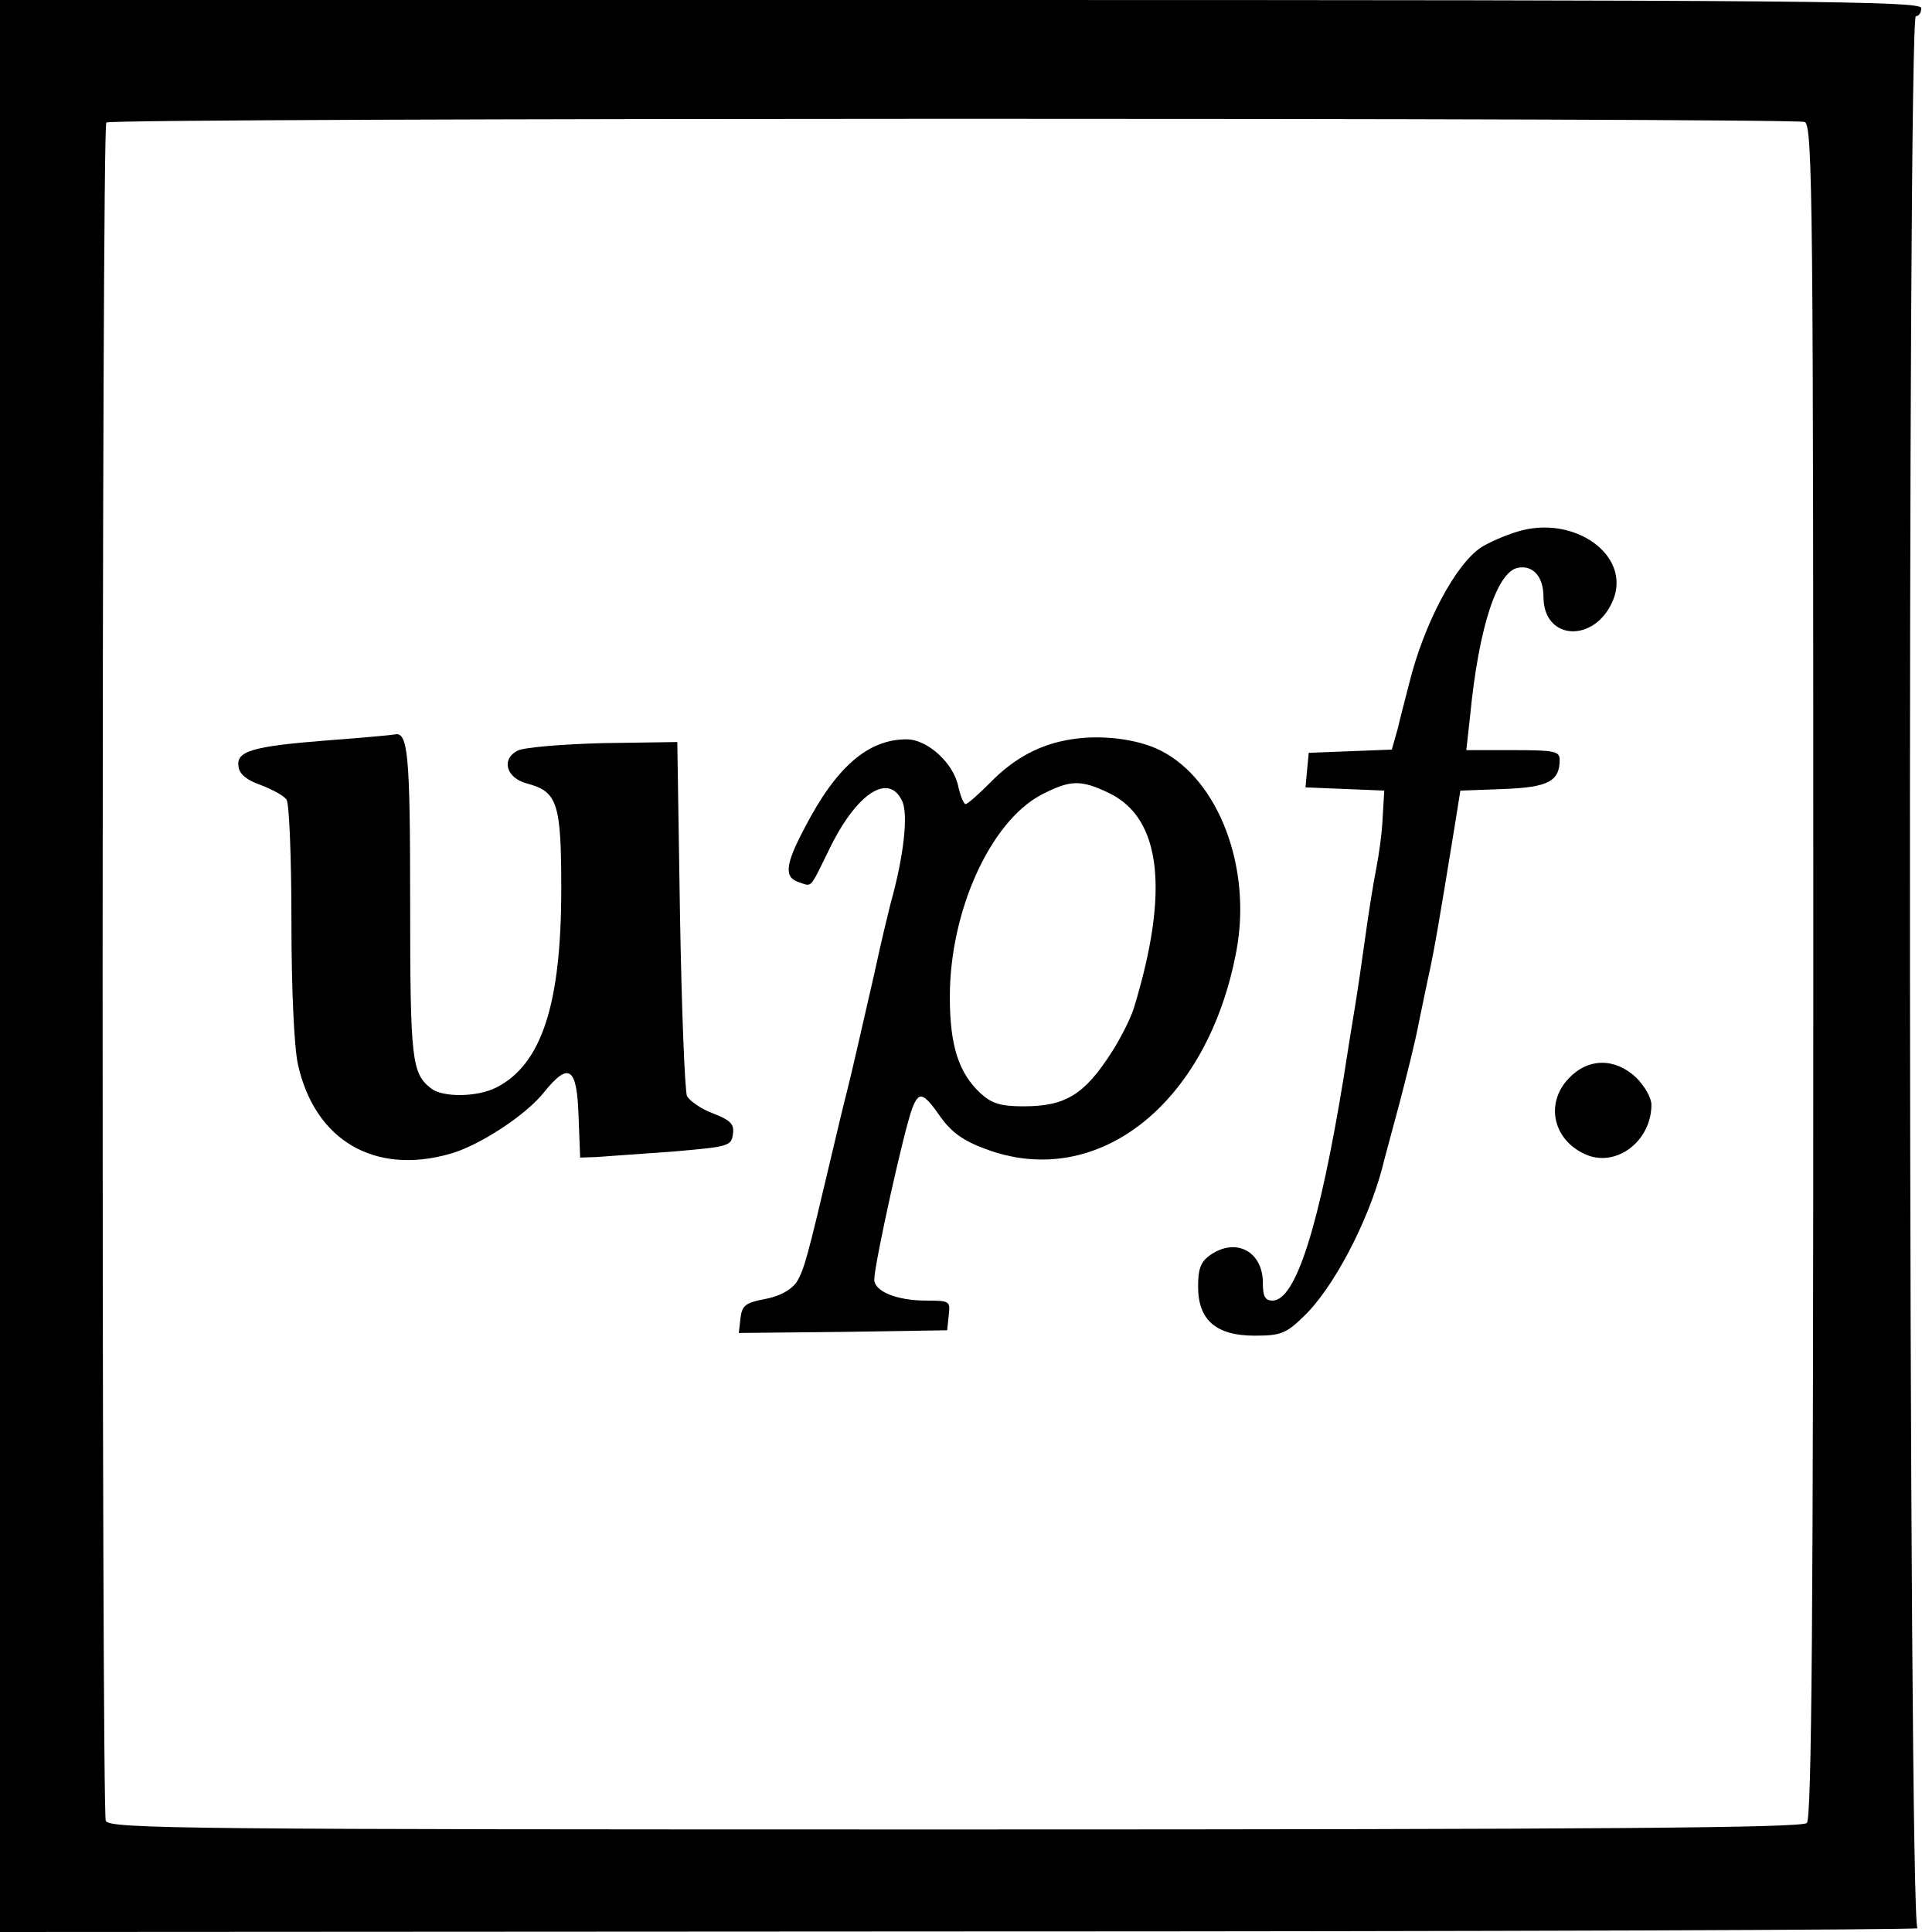
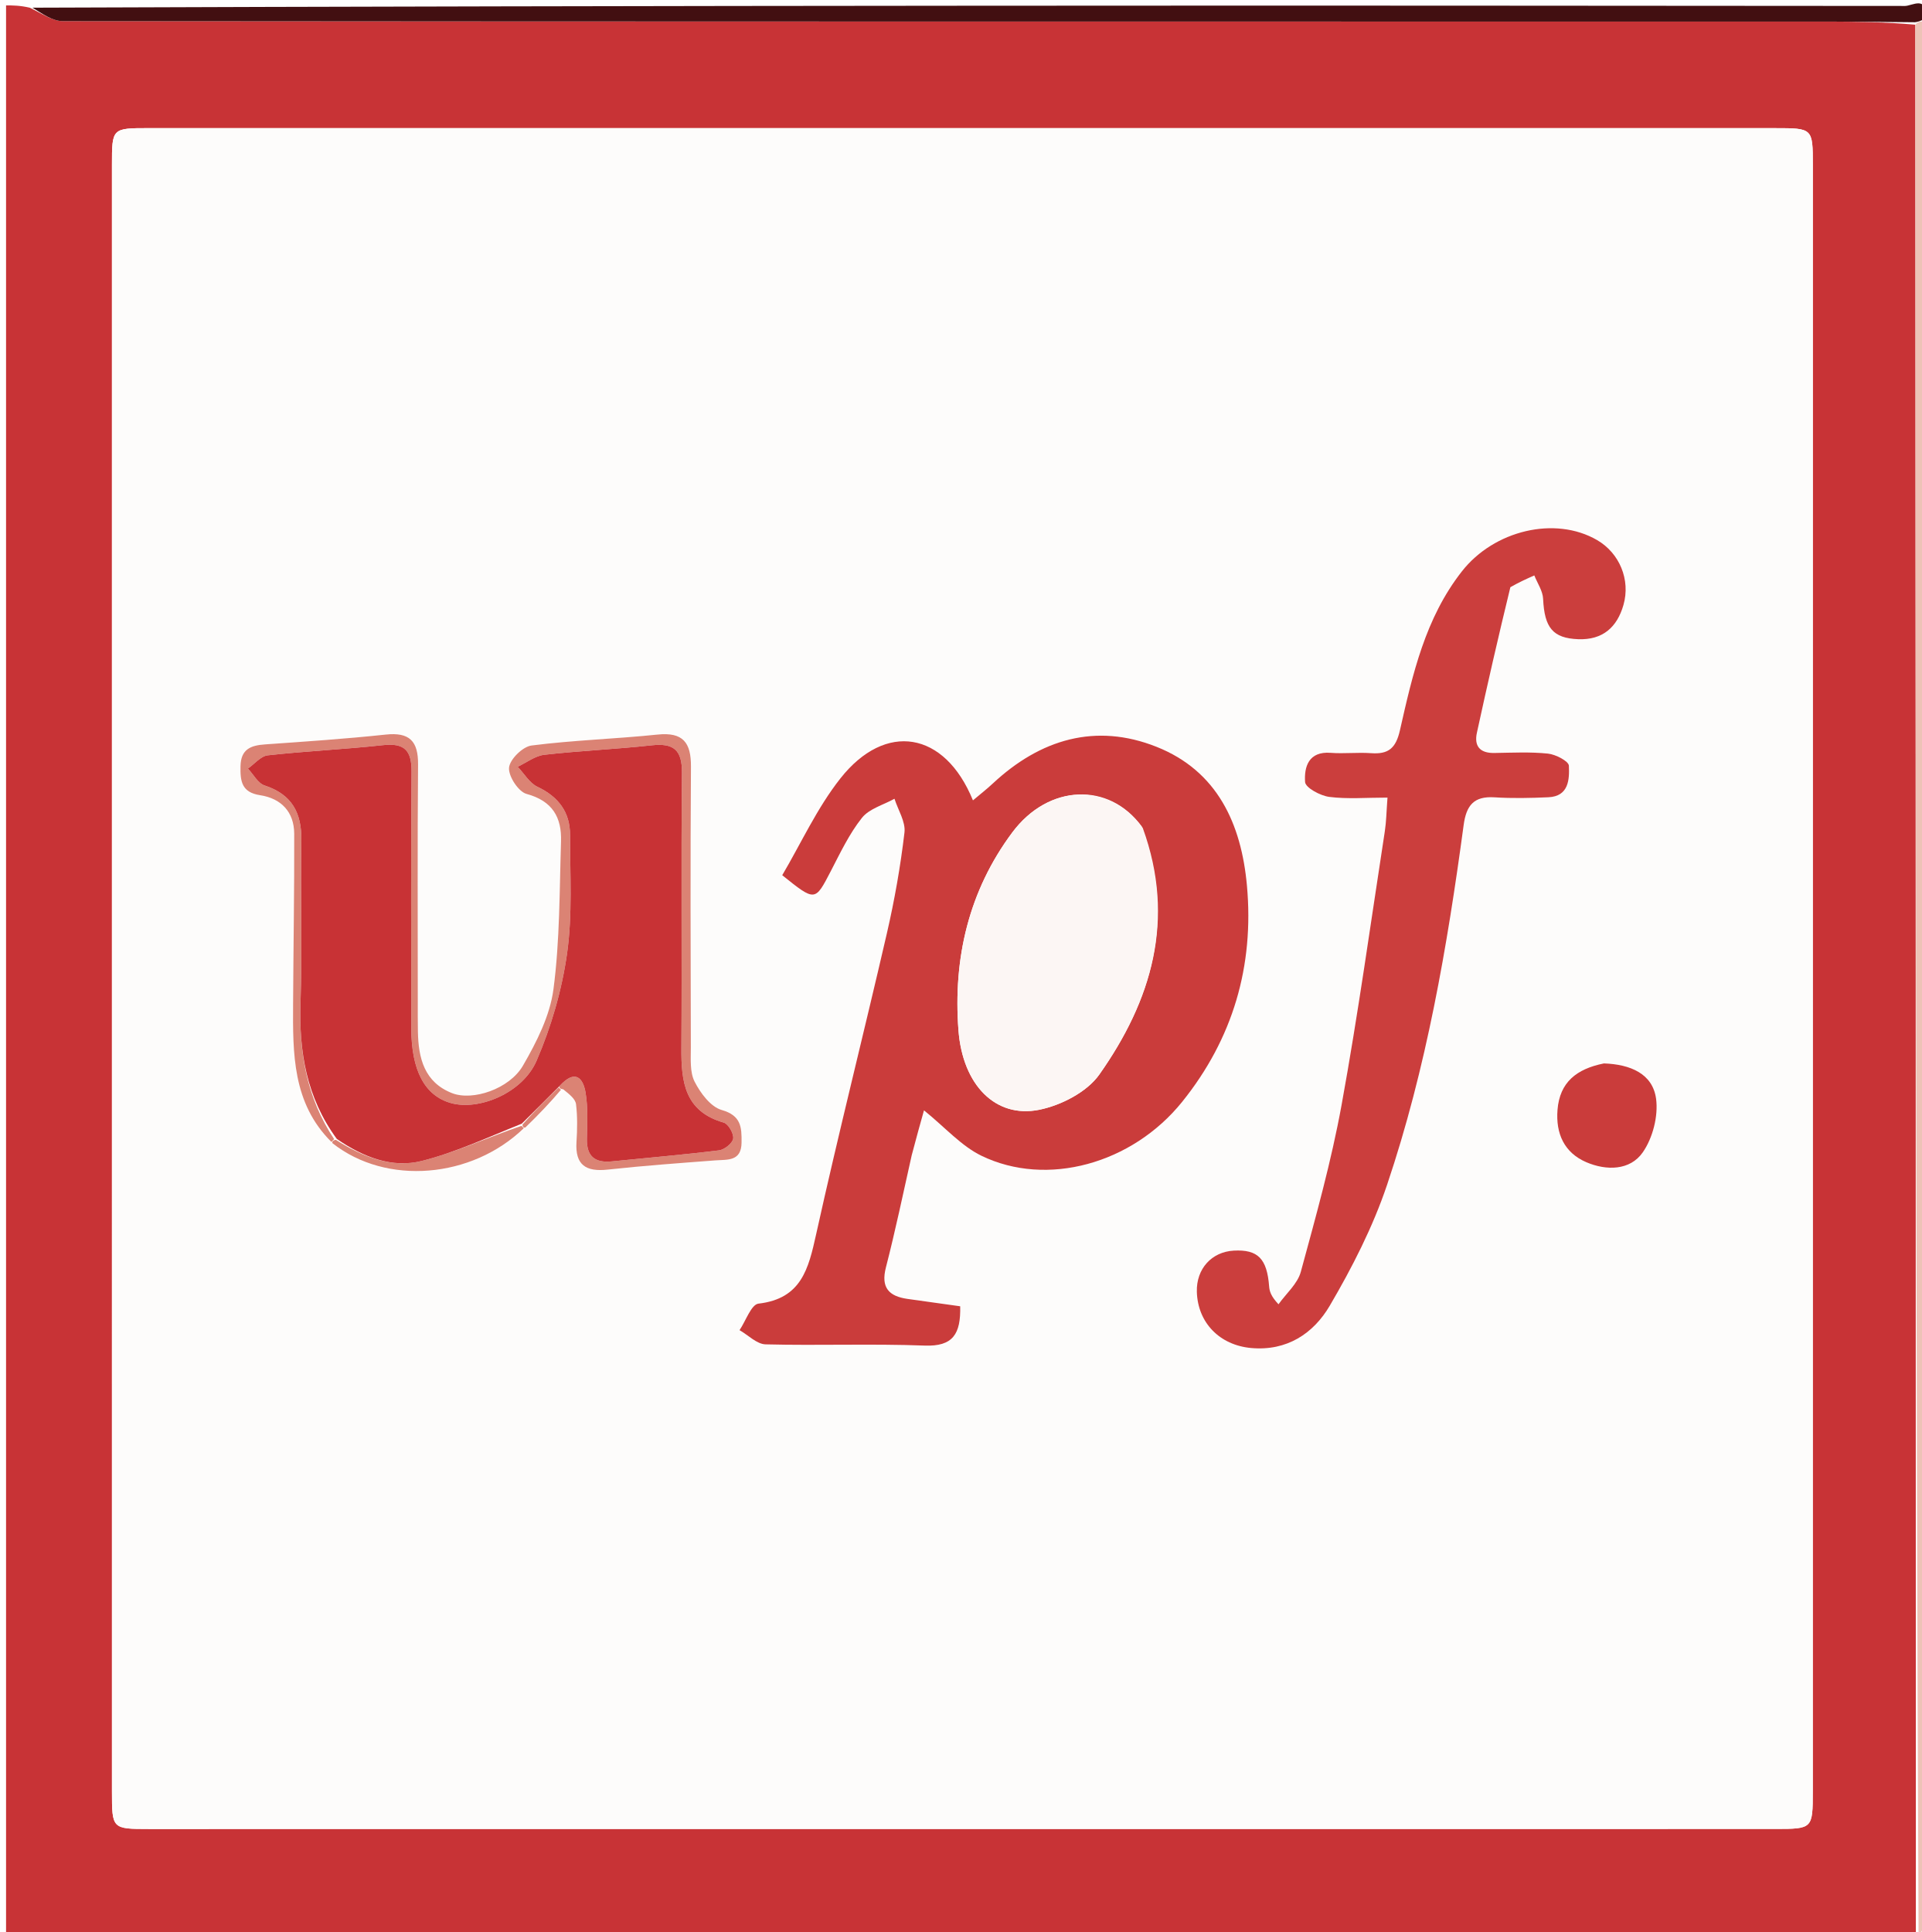
- <svg xmlns="http://www.w3.org/2000/svg" version="1.0" width="356pt" height="358pt" viewBox="0 0 356 358" preserveAspectRatio="xMidYMid meet">
-   <g transform="translate(0,358) scale(0.1,-0.1)" fill="#000000" stroke="none">
-     <path d="M0 1790 l0 -1790 1783 1 c980 0 1776 3 1770 6 -17 6 -19 3543 -3 3543 6 0 10 7 10 15 0 13 -204 15 -1780 15 l-1780 0 0 -1790z m3344 1564 c15 -6 16 -153 16 -1573 0 -1205 -3 -1570 -12 -1579 -9 -9 -374 -12 -1579 -12 -1420 0 -1567 1 -1573 16 -8 22 -8 3139 1 3147 8 9 3125 9 3147 1z" />
-     <path d="M2812 2595 c-23 -7 -53 -20 -67 -29 -48 -31 -107 -143 -134 -253 -6 -24 -16 -61 -21 -83 l-11 -39 -77 -3 -77 -3 -3 -32 -3 -32 73 -3 73 -3 -3 -50 c-1 -27 -7 -70 -12 -95 -5 -25 -14 -81 -20 -125 -6 -44 -15 -105 -20 -135 -5 -30 -14 -86 -20 -125 -45 -276 -89 -415 -132 -415 -14 0 -18 8 -18 33 0 58 -50 85 -98 51 -17 -12 -22 -25 -22 -58 0 -62 33 -91 105 -91 48 0 58 4 90 35 55 52 119 174 146 275 4 17 19 71 32 120 13 50 30 117 36 150 7 33 16 78 21 100 8 38 15 77 44 255 l12 75 80 3 c82 3 104 14 104 54 0 16 -10 18 -86 18 l-87 0 7 63 c16 165 50 268 89 275 28 5 47 -17 47 -54 0 -82 96 -86 129 -6 34 83 -72 159 -177 127z" />
-     <path d="M606 2208 c-140 -11 -169 -20 -164 -49 2 -14 16 -25 42 -34 21 -8 43 -20 47 -27 5 -7 9 -108 9 -225 0 -125 5 -233 12 -265 31 -141 142 -206 282 -166 54 15 141 72 174 114 46 57 61 47 64 -43 l3 -78 30 1 c17 1 80 6 140 10 104 9 110 10 113 32 3 19 -4 26 -37 39 -22 8 -43 23 -48 32 -4 9 -10 160 -13 336 l-5 320 -138 -2 c-76 -2 -147 -8 -158 -14 -31 -16 -21 -51 18 -61 56 -15 63 -36 63 -195 0 -213 -36 -325 -120 -368 -35 -18 -99 -19 -121 -2 -36 28 -39 51 -39 344 0 277 -4 318 -29 312 -4 -1 -59 -6 -125 -11z" />
-     <path d="M1985 2210 c-58 -9 -106 -35 -150 -80 -22 -22 -42 -40 -46 -40 -3 0 -9 14 -13 31 -8 44 -57 89 -96 89 -71 0 -130 -50 -189 -164 -36 -68 -39 -92 -10 -101 24 -8 19 -13 54 58 51 107 112 147 137 92 11 -25 3 -101 -22 -190 -4 -16 -18 -73 -29 -125 -31 -135 -41 -180 -51 -220 -5 -19 -18 -73 -29 -120 -45 -191 -51 -213 -65 -236 -10 -14 -31 -26 -58 -31 -37 -7 -43 -12 -46 -36 l-3 -27 193 2 193 3 3 28 c3 26 2 27 -42 27 -54 0 -96 17 -96 39 0 28 56 282 71 319 12 30 20 28 52 -18 20 -28 42 -44 83 -59 207 -78 412 83 465 367 29 154 -33 317 -140 371 -43 22 -111 30 -166 21z m71 -100 c96 -47 111 -182 45 -398 -6 -19 -24 -55 -40 -80 -51 -80 -86 -102 -164 -102 -43 0 -59 5 -80 24 -41 38 -57 89 -57 179 0 159 75 324 169 374 54 28 73 29 127 3z" />
-     <path d="M2907 1582 c-45 -47 -29 -116 33 -142 56 -23 120 26 120 93 0 13 -13 35 -28 50 -39 37 -89 37 -125 -1z" />
-   </g>
+ <svg xmlns="http://www.w3.org/2000/svg" version="1.1" id="Layer_1" x="0px" y="0px" width="100%" viewBox="0 0 356 358" enable-background="new 0 0 356 358" xml:space="preserve">
+   <path fill="#C83336" opacity="1" stroke="none" d=" M355,359   C353.933,359 352.867,359 351.29,358.81   C350.52,358.746 350.26,358.873 350,359   C233.748,359 117.497,359 1.123,359   C1.123,239.667 1.123,120.333 1.123,1   C2.335,1 3.668,1 5.507,1.424   C7.885,2.568 9.754,3.916 11.626,3.917   C120.542,4.013 229.46,3.996 338.377,3.999   C343.868,3.999 349.359,4.079 354.901,4.577   C354.968,123.022 354.984,241.011 355,359  M153.5,338.907   C211.977,338.906 270.455,338.907 328.932,338.901   C335.868,338.9 335.901,338.87 335.902,331.937   C335.91,231.475 335.913,131.013 335.91,30.551   C335.91,23.763 335.882,23.746 328.941,23.746   C228.48,23.741 128.018,23.74 27.556,23.742   C20.756,23.742 20.743,23.755 20.743,30.553   C20.741,131.015 20.741,231.476 20.745,331.938   C20.746,338.884 20.762,338.911 27.547,338.912   C69.198,338.918 110.849,338.91 153.5,338.907  z" />
+   <path fill="#420F11" opacity="1" stroke="none" d=" M354.85,4.122   C349.359,4.079 343.868,3.999 338.377,3.999   C229.46,3.996 120.542,4.013 11.626,3.917   C9.754,3.916 7.885,2.568 6.007,1.424   C121.667,1 237.333,0.992 353,1.103   C354.253,1.104 357.315,-0.963 356.642,3.446   C355.806,3.969 355.328,4.045 354.85,4.122  z" />
+   <path fill="#EDC3B7" opacity="1" stroke="none" d=" M354.901,4.577   C355.328,4.045 355.806,3.969 356.642,3.946   C357,120.833 357.004,237.667 356.958,354.5   C356.958,356 356.333,357.5 355.5,359   C354.984,241.011 354.968,123.022 354.901,4.577  z" />
+   <path fill="#4A1112" opacity="1" stroke="none" d=" M350.25,359   C350.26,358.873 350.52,358.746 350.89,358.81   C351,359 350.5,359 350.25,359  z" />
+   <path fill="#FDFCFB" opacity="1" stroke="none" d=" M153,338.907   C110.849,338.91 69.198,338.918 27.547,338.912   C20.762,338.911 20.746,338.884 20.745,331.938   C20.741,231.476 20.741,131.015 20.743,30.553   C20.743,23.755 20.756,23.742 27.556,23.742   C128.018,23.74 228.48,23.741 328.941,23.746   C335.882,23.746 335.91,23.763 335.91,30.551   C335.913,131.013 335.91,231.475 335.902,331.937   C335.901,338.87 335.868,338.9 328.932,338.901   C270.455,338.907 211.977,338.906 153,338.907  M97.661,208.772   C99.802,206.543 101.943,204.314 104.912,201.893   C105.549,202.796 106.62,203.647 106.736,204.613   C107.014,206.914 106.97,209.277 106.821,211.6   C106.545,215.902 108.582,217.166 112.614,216.727   C119.227,216.008 125.866,215.524 132.501,215.023   C134.843,214.846 137.384,215.248 137.41,211.679   C137.43,208.887 137.352,206.712 133.729,205.682   C131.681,205.099 129.783,202.546 128.707,200.428   C127.8,198.643 128.017,196.206 128.011,194.057   C127.965,176.724 127.915,159.39 128.032,142.058   C128.062,137.599 126.566,135.626 121.842,136.116   C114.071,136.924 106.233,137.152 98.49,138.142   C96.858,138.351 94.47,140.698 94.324,142.239   C94.175,143.816 96.057,146.705 97.565,147.113   C102.377,148.414 104.097,151.466 103.955,155.912   C103.664,165.057 103.745,174.271 102.552,183.308   C101.905,188.208 99.436,193.083 96.905,197.457   C94.394,201.794 87.583,204.054 83.769,202.561   C78.626,200.547 77.525,196.084 77.437,191.162   C77.404,189.329 77.414,187.495 77.414,185.662   C77.414,170.996 77.341,156.329 77.465,141.663   C77.502,137.311 75.876,135.646 71.46,136.119   C64.018,136.915 56.543,137.412 49.076,137.939   C46.422,138.126 44.63,138.852 44.564,141.983   C44.506,144.745 44.767,146.829 48.184,147.349   C52.11,147.946 54.503,150.456 54.516,154.508   C54.549,165.002 54.365,175.496 54.308,185.991   C54.257,195.192 54.176,204.418 61.848,212.108   C71.618,219.731 87.415,218.363 97.661,208.772  M168.992,213.665   C169.754,210.945 170.517,208.226 171.212,205.749   C175.169,208.947 178.125,212.352 181.855,214.161   C193.979,220.04 209.793,215.671 219.05,204.168   C228.449,192.49 232.4,179.03 231.053,164.111   C230.016,152.632 225.557,142.86 214.303,138.386   C203.022,133.901 192.762,136.979 183.969,145.176   C182.842,146.226 181.622,147.176 180.284,148.309   C175.046,135.46 164.063,133.674 155.722,144.238   C151.392,149.722 148.423,156.281 144.944,162.177   C151.079,167.096 151.016,167.063 153.95,161.408   C155.706,158.024 157.368,154.5 159.713,151.548   C161.065,149.845 163.691,149.155 165.744,148.009   C166.407,150.098 167.827,152.276 167.594,154.26   C166.859,160.521 165.758,166.769 164.341,172.916   C160.05,191.534 155.353,210.06 151.226,228.714   C149.81,235.116 148.491,240.645 140.541,241.564   C139.2,241.719 138.194,244.767 137.034,246.478   C138.641,247.396 140.23,249.069 141.859,249.11   C151.681,249.357 161.522,248.965 171.336,249.337   C176.613,249.537 178.039,247.151 177.921,242.054   C174.623,241.594 171.384,241.151 168.149,240.687   C164.715,240.195 163.19,238.608 164.155,234.859   C165.894,228.107 167.323,221.275 168.992,213.665  M280.118,108.482   C281.512,107.864 282.907,107.246 284.302,106.628   C284.87,108.069 285.864,109.49 285.931,110.954   C286.175,116.335 287.751,118.261 292.429,118.443   C296.992,118.62 299.636,116.221 300.816,112.113   C302.168,107.406 300.058,102.468 295.935,100.077   C288.143,95.557 276.846,98.266 270.885,105.869   C264.079,114.551 261.747,124.966 259.402,135.321   C258.644,138.667 257.256,139.795 254.051,139.563   C251.566,139.383 249.046,139.69 246.563,139.5   C242.464,139.184 241.636,142.118 241.826,144.909   C241.898,145.968 244.645,147.453 246.311,147.666   C249.685,148.099 253.154,147.795 257.096,147.795   C256.894,150.455 256.876,152.258 256.604,154.021   C253.995,170.943 251.654,187.915 248.588,204.754   C246.689,215.177 243.819,225.437 241.033,235.674   C240.431,237.888 238.318,239.692 236.901,241.684   C235.497,240.187 235.234,239.28 235.164,238.359   C234.775,233.232 233.078,231.496 228.614,231.74   C224.499,231.965 221.654,235.133 221.771,239.363   C221.93,245.124 226.024,249.253 231.811,249.786   C238.464,250.398 243.39,247.083 246.401,241.947   C250.563,234.848 254.385,227.359 257.007,219.583   C264.306,197.94 268.162,175.478 271.207,152.892   C271.699,149.235 273.091,147.502 276.923,147.744   C280.24,147.954 283.586,147.882 286.91,147.732   C290.7,147.562 290.823,144.415 290.707,141.884   C290.669,141.045 288.257,139.791 286.836,139.644   C283.54,139.303 280.185,139.478 276.856,139.527   C274.209,139.566 273.129,138.239 273.663,135.78   C275.595,126.887 277.624,118.015 280.118,108.482  M296.808,197.103   C292.119,198.069 289.012,200.542 288.601,205.639   C288.243,210.071 289.864,213.611 293.943,215.36   C297.645,216.948 302.041,216.92 304.399,213.529   C306.249,210.868 307.296,206.8 306.865,203.603   C306.242,198.976 302.13,197.222 296.808,197.103  z" />
+   <path fill="#CA3C3B" opacity="1" stroke="none" d=" M168.936,214.071   C167.323,221.275 165.894,228.107 164.155,234.859   C163.19,238.608 164.715,240.195 168.149,240.687   C171.384,241.151 174.623,241.594 177.921,242.054   C178.039,247.151 176.613,249.537 171.336,249.337   C161.522,248.965 151.681,249.357 141.859,249.11   C140.23,249.069 138.641,247.396 137.034,246.478   C138.194,244.767 139.2,241.719 140.541,241.564   C148.491,240.645 149.81,235.116 151.226,228.714   C155.353,210.06 160.05,191.534 164.341,172.916   C165.758,166.769 166.859,160.521 167.594,154.26   C167.827,152.276 166.407,150.098 165.744,148.009   C163.691,149.155 161.065,149.845 159.713,151.548   C157.368,154.5 155.706,158.024 153.95,161.408   C151.016,167.063 151.079,167.096 144.944,162.177   C148.423,156.281 151.392,149.722 155.722,144.238   C164.063,133.674 175.046,135.46 180.284,148.309   C181.622,147.176 182.842,146.226 183.969,145.176   C192.762,136.979 203.022,133.901 214.303,138.386   C225.557,142.86 230.016,152.632 231.053,164.111   C232.4,179.03 228.449,192.49 219.05,204.168   C209.793,215.671 193.979,220.04 181.855,214.161   C178.125,212.352 175.169,208.947 171.212,205.749   C170.517,208.226 169.754,210.945 168.936,214.071  M211.53,153.106   C205.495,144.876 194.288,145.245 187.571,154.255   C179.494,165.089 176.591,177.628 177.597,190.889   C178.374,201.123 184.515,207.237 192.515,205.65   C196.578,204.843 201.401,202.37 203.699,199.112   C213.339,185.44 217.944,170.443 211.53,153.106  z" />
+   <path fill="#CB3E3D" opacity="1" stroke="none" d=" M279.867,108.809   C277.624,118.015 275.595,126.887 273.663,135.78   C273.129,138.239 274.209,139.566 276.856,139.527   C280.185,139.478 283.54,139.303 286.836,139.644   C288.257,139.791 290.669,141.045 290.707,141.884   C290.823,144.415 290.7,147.562 286.91,147.732   C283.586,147.882 280.24,147.954 276.923,147.744   C273.091,147.502 271.699,149.235 271.207,152.892   C268.162,175.478 264.306,197.94 257.007,219.583   C254.385,227.359 250.563,234.848 246.401,241.947   C243.39,247.083 238.464,250.398 231.811,249.786   C226.024,249.253 221.93,245.124 221.771,239.363   C221.654,235.133 224.499,231.965 228.614,231.74   C233.078,231.496 234.775,233.232 235.164,238.359   C235.234,239.28 235.497,240.187 236.901,241.684   C238.318,239.692 240.431,237.888 241.033,235.674   C243.819,225.437 246.689,215.177 248.588,204.754   C251.654,187.915 253.995,170.943 256.604,154.021   C256.876,152.258 256.894,150.455 257.096,147.795   C253.154,147.795 249.685,148.099 246.311,147.666   C244.645,147.453 241.898,145.968 241.826,144.909   C241.636,142.118 242.464,139.184 246.563,139.5   C249.046,139.69 251.566,139.383 254.051,139.563   C257.256,139.795 258.644,138.667 259.402,135.321   C261.747,124.966 264.079,114.551 270.885,105.869   C276.846,98.266 288.143,95.557 295.935,100.077   C300.058,102.468 302.168,107.406 300.816,112.113   C299.636,116.221 296.992,118.62 292.429,118.443   C287.751,118.261 286.175,116.335 285.931,110.954   C285.864,109.49 284.87,108.069 284.302,106.628   C282.907,107.246 281.512,107.864 279.867,108.809  z" />
+   <path fill="#DB8374" opacity="1" stroke="none" d=" M61.414,211.604   C54.176,204.418 54.257,195.192 54.308,185.991   C54.365,175.496 54.549,165.002 54.516,154.508   C54.503,150.456 52.11,147.946 48.184,147.349   C44.767,146.829 44.506,144.745 44.564,141.983   C44.63,138.852 46.422,138.126 49.076,137.939   C56.543,137.412 64.018,136.915 71.46,136.119   C75.876,135.646 77.502,137.311 77.465,141.663   C77.341,156.329 77.414,170.996 77.414,185.662   C77.414,187.495 77.404,189.329 77.437,191.162   C77.525,196.084 78.626,200.547 83.769,202.561   C87.583,204.054 94.394,201.794 96.905,197.457   C99.436,193.083 101.905,188.208 102.552,183.308   C103.745,174.271 103.664,165.057 103.955,155.912   C104.097,151.466 102.377,148.414 97.565,147.113   C96.057,146.705 94.175,143.816 94.324,142.239   C94.47,140.698 96.858,138.351 98.49,138.142   C106.233,137.152 114.071,136.924 121.842,136.116   C126.566,135.626 128.062,137.599 128.032,142.058   C127.915,159.39 127.965,176.724 128.011,194.057   C128.017,196.206 127.8,198.643 128.707,200.428   C129.783,202.546 131.681,205.099 133.729,205.682   C137.352,206.712 137.43,208.887 137.41,211.679   C137.384,215.248 134.843,214.846 132.501,215.023   C125.866,215.524 119.227,216.008 112.614,216.727   C108.582,217.166 106.545,215.902 106.821,211.6   C106.97,209.277 107.014,206.914 106.736,204.613   C106.62,203.647 105.549,202.796 104.354,201.844   C103.796,201.796 103.508,201.508 103.685,201.24   C106.555,198.071 108.054,199.697 108.515,202.532   C108.964,205.299 108.816,208.181 108.751,211.008   C108.675,214.298 110.258,215.518 113.382,215.203   C120.002,214.534 126.635,213.978 133.236,213.158   C134.24,213.034 135.734,211.838 135.856,210.976   C135.986,210.053 134.955,208.259 134.098,208.015   C126.855,205.949 126.218,200.447 126.259,194.226   C126.373,177.233 126.192,160.237 126.364,143.244   C126.408,138.952 124.828,137.658 120.734,138.108   C114.128,138.833 107.471,139.109 100.868,139.86   C99.158,140.054 97.569,141.311 95.925,142.08   C97.13,143.348 98.11,145.092 99.585,145.79   C103.486,147.637 105.637,150.491 105.63,154.732   C105.619,162.056 106.093,169.476 105.076,176.673   C104.117,183.452 102.143,190.275 99.421,196.562   C96.819,202.57 88.701,205.864 83.527,204.392   C78.691,203.017 76.216,198.361 76.209,190.515   C76.195,174.687 76.124,158.858 76.259,143.032   C76.292,139.106 74.997,137.635 70.98,138.075   C63.876,138.855 56.722,139.174 49.619,139.962   C48.319,140.106 47.165,141.563 45.943,142.415   C46.957,143.49 47.783,145.136 49.017,145.54   C54.123,147.213 55.931,150.649 55.841,155.805   C55.666,165.799 56.017,175.805 55.687,185.791   C55.388,194.869 56.771,203.348 61.916,211.084   C61.746,211.254 61.414,211.604 61.414,211.604  z" />
+   <path fill="#CA3C3B" opacity="1" stroke="none" d=" M297.204,197.052   C302.13,197.222 306.242,198.976 306.865,203.603   C307.296,206.8 306.249,210.868 304.399,213.529   C302.041,216.92 297.645,216.948 293.943,215.36   C289.864,213.611 288.243,210.071 288.601,205.639   C289.012,200.542 292.119,198.069 297.204,197.052  z" />
+   <path fill="#DB8374" opacity="1" stroke="none" d=" M97.059,209.058   C87.415,218.363 71.618,219.731 61.631,211.856   C61.414,211.604 61.746,211.254 62.243,211.216   C67.382,214.466 72.672,216.501 78.156,215.122   C84.425,213.546 90.385,210.744 96.624,208.62   C96.769,208.766 97.059,209.058 97.059,209.058  z" />
+   <path fill="#DB8374" opacity="1" stroke="none" d=" M103.94,201.94   C101.943,204.314 99.802,206.543 97.36,208.915   C97.059,209.058 96.769,208.766 96.826,208.364   C99.092,205.81 101.3,203.659 103.508,201.508   C103.508,201.508 103.796,201.796 103.94,201.94  z" />
+   <path fill="#FCF6F4" opacity="1" stroke="none" d=" M211.749,153.421   C217.944,170.443 213.339,185.44 203.699,199.112   C201.401,202.37 196.578,204.843 192.515,205.65   C184.515,207.237 178.374,201.123 177.597,190.889   C176.591,177.628 179.494,165.089 187.571,154.255   C194.288,145.245 205.495,144.876 211.749,153.421  z" />
+   <path fill="#C83235" opacity="1" stroke="none" d=" M103.685,201.24   C101.3,203.659 99.092,205.81 96.682,208.218   C90.385,210.744 84.425,213.546 78.156,215.122   C72.672,216.501 67.382,214.466 62.413,211.046   C56.771,203.348 55.388,194.869 55.687,185.791   C56.017,175.805 55.666,165.799 55.841,155.805   C55.931,150.649 54.123,147.213 49.017,145.54   C47.783,145.136 46.957,143.49 45.943,142.415   C47.165,141.563 48.319,140.106 49.619,139.962   C56.722,139.174 63.876,138.855 70.98,138.075   C74.997,137.635 76.292,139.106 76.259,143.032   C76.124,158.858 76.195,174.687 76.209,190.515   C76.216,198.361 78.691,203.017 83.527,204.392   C88.701,205.864 96.819,202.57 99.421,196.562   C102.143,190.275 104.117,183.452 105.076,176.673   C106.093,169.476 105.619,162.056 105.63,154.732   C105.637,150.491 103.486,147.637 99.585,145.79   C98.11,145.092 97.13,143.348 95.925,142.08   C97.569,141.311 99.158,140.054 100.868,139.86   C107.471,139.109 114.128,138.833 120.734,138.108   C124.828,137.658 126.408,138.952 126.364,143.244   C126.192,160.237 126.373,177.233 126.259,194.226   C126.218,200.447 126.855,205.949 134.098,208.015   C134.955,208.259 135.986,210.053 135.856,210.976   C135.734,211.838 134.24,213.034 133.236,213.158   C126.635,213.978 120.002,214.534 113.382,215.203   C110.258,215.518 108.675,214.298 108.751,211.008   C108.816,208.181 108.964,205.299 108.515,202.532   C108.054,199.697 106.555,198.071 103.685,201.24  z" />
</svg>
